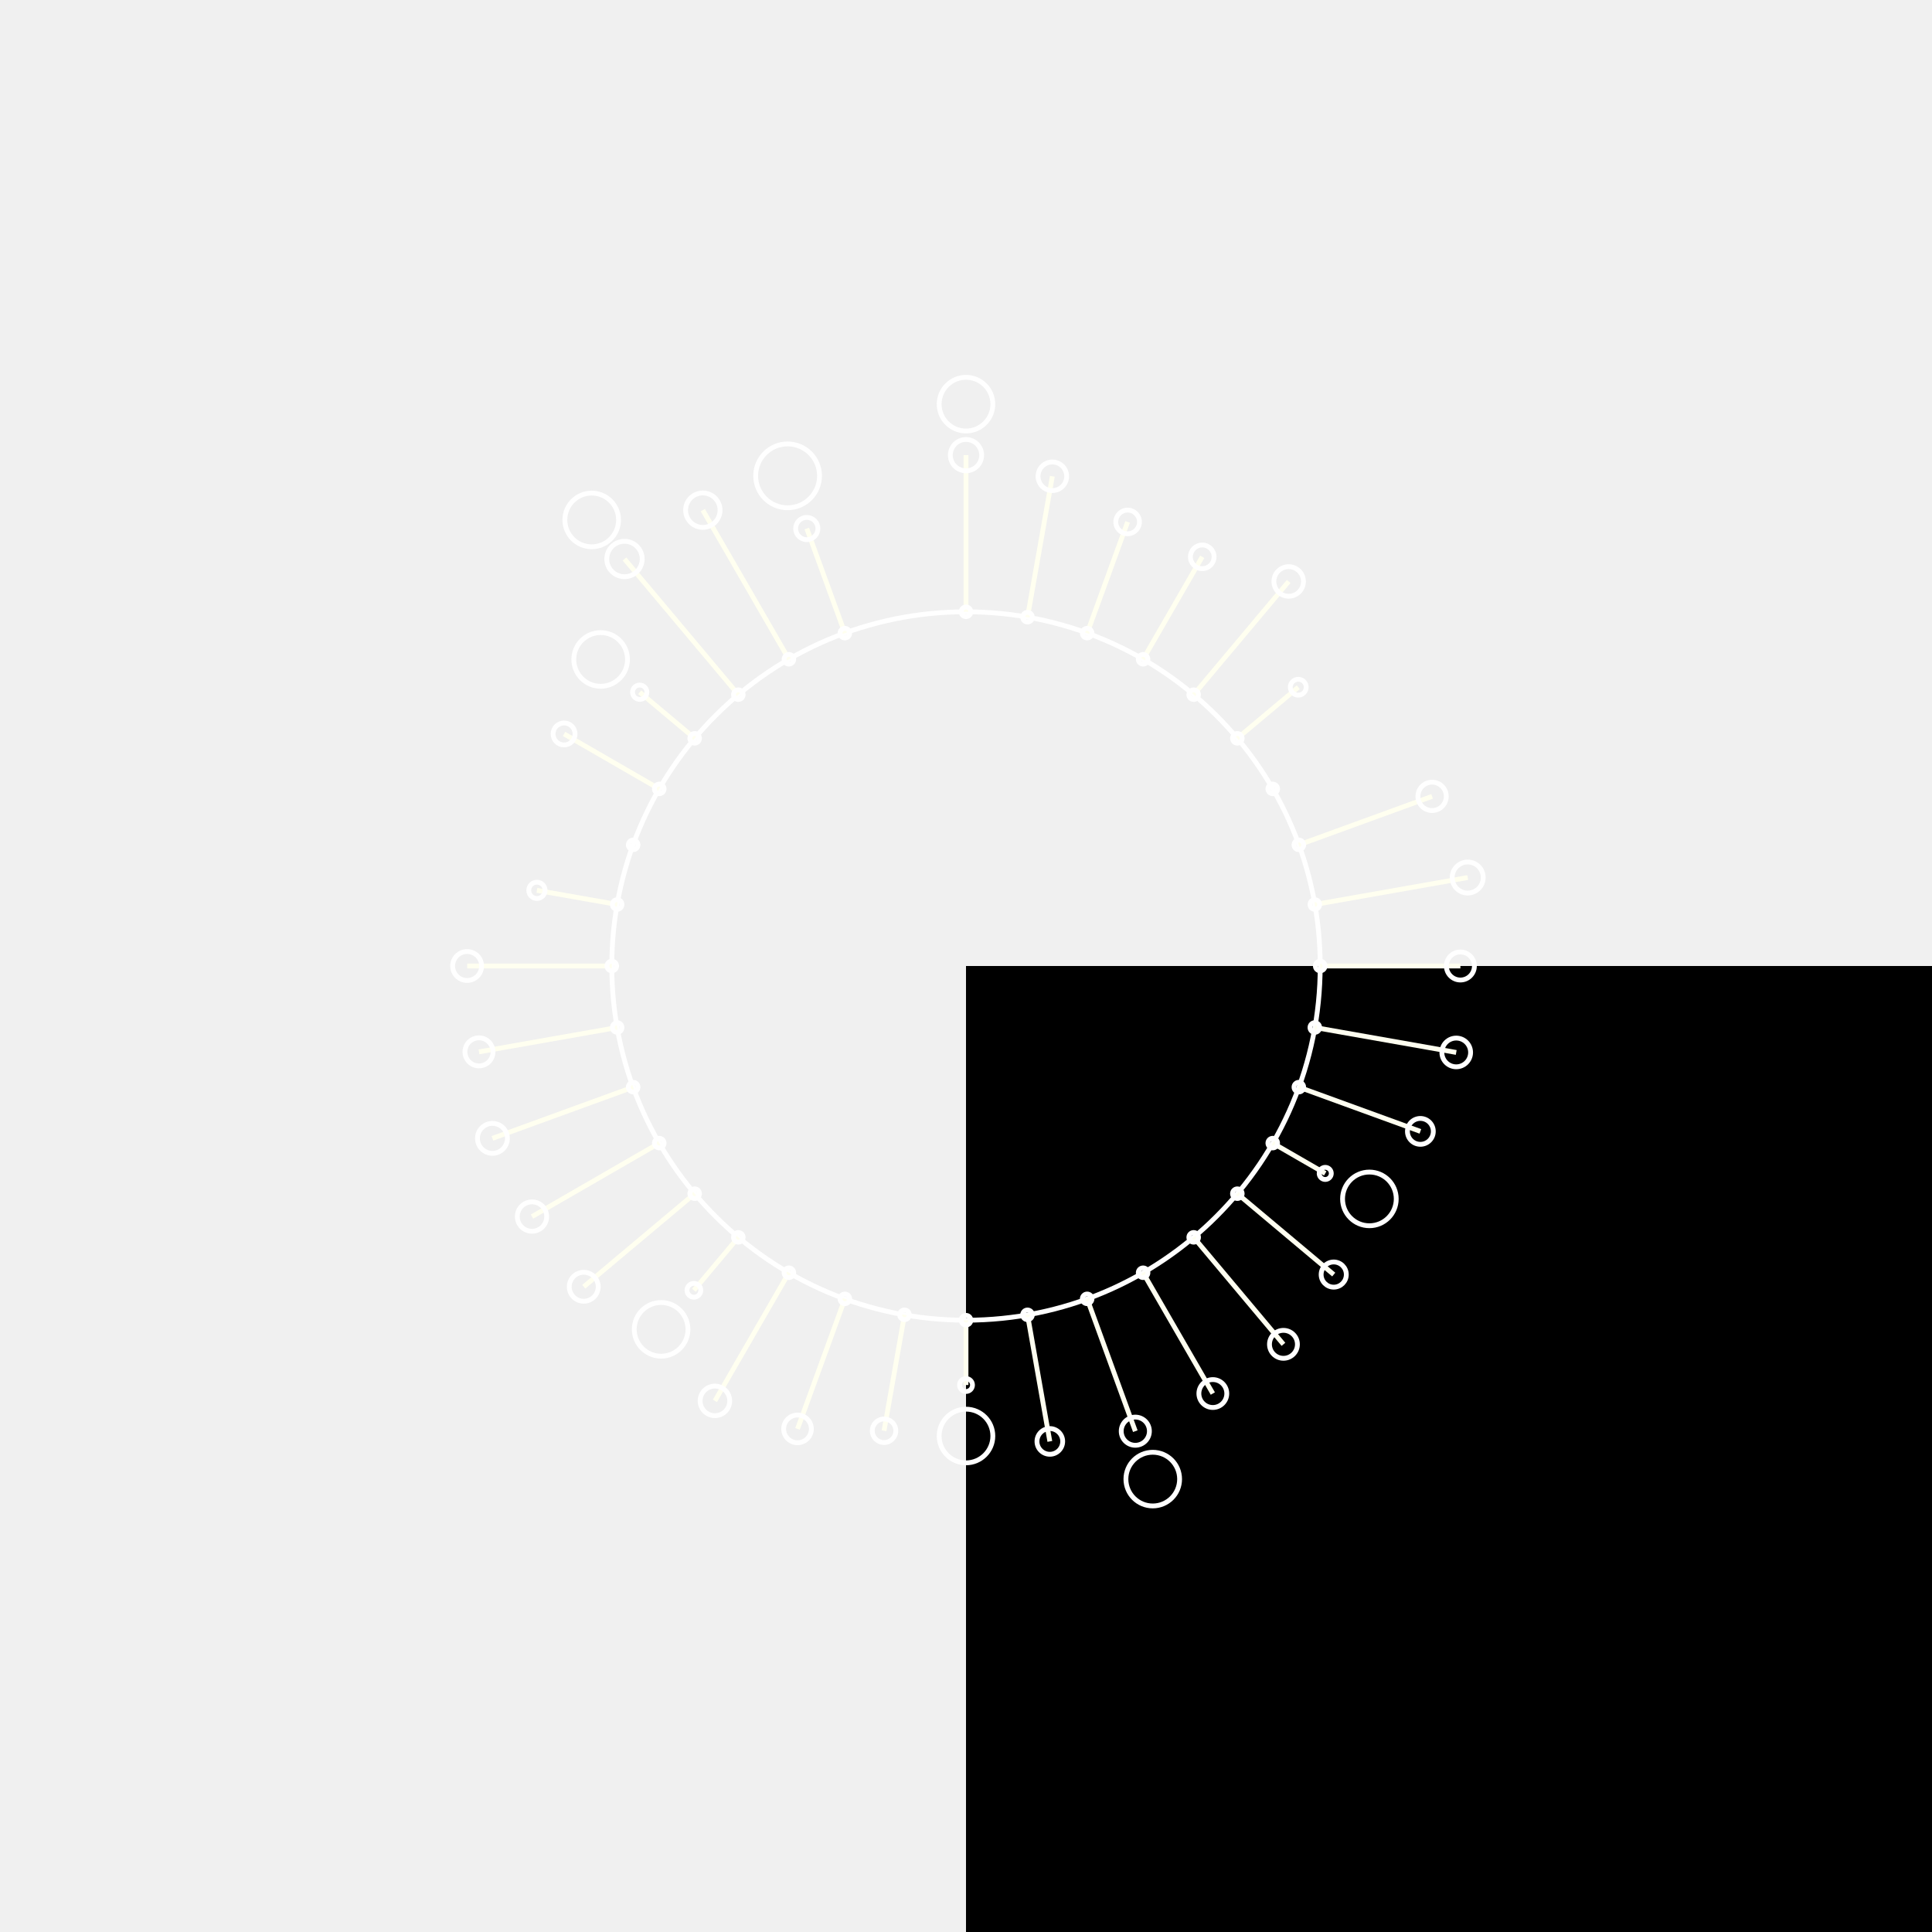
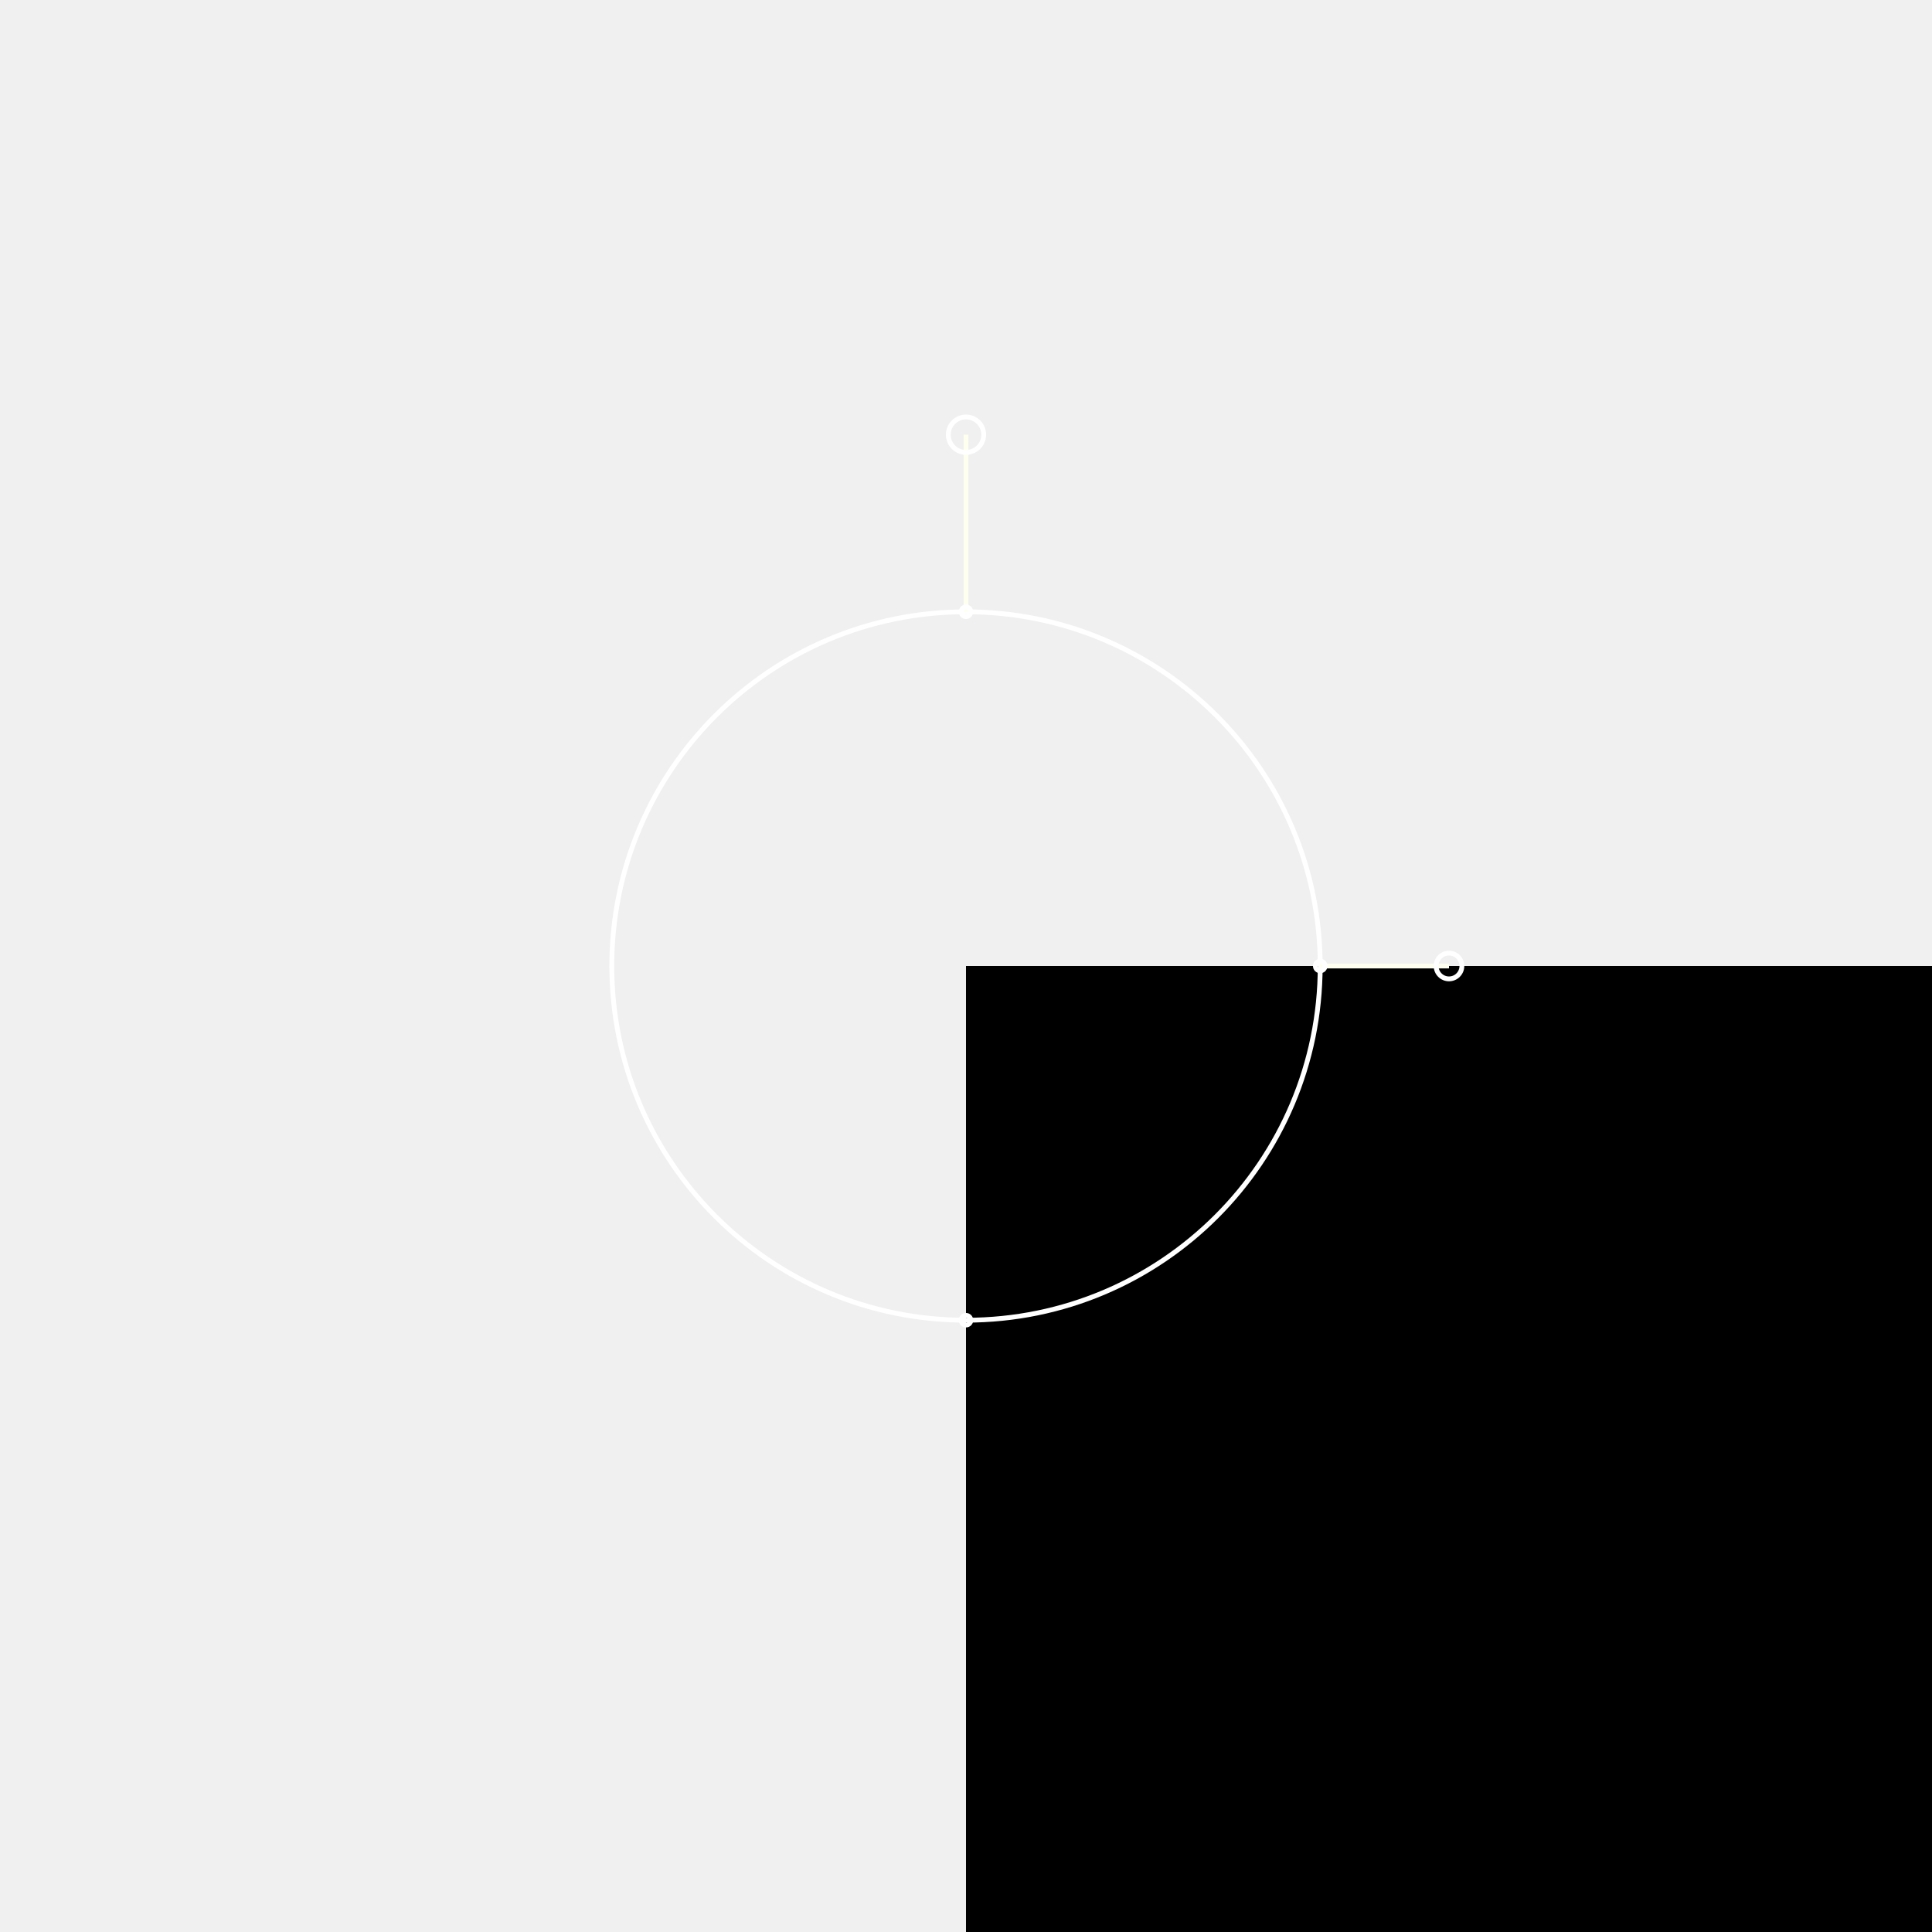
<svg xmlns="http://www.w3.org/2000/svg" viewBox="-200 -200 400 400" class="article-fingerprint d-flex" data-v-430fb1c8="">
  <style data-v-430fb1c8="">
          .article-fingerprint {
            transform-box: fill-box;
            transform-origin: center;
            background-color: black;
          }
          .article-fingerprint.item {
            position: absolute;
            top: 0;
            right: 0;
            width: 150%;
            height: 200%;
            -webkit-animation-name: spin;
            -webkit-animation-duration: 180s;
            -webkit-animation-iteration-count: infinite;
            -webkit-animation-timing-function: linear;
            -moz-animation-name: spin;
            -moz-animation-duration: 180s;
            -moz-animation-iteration-count: infinite;
            -moz-animation-timing-function: linear;
            -ms-animation-name: spin;
            -ms-animation-duration: 180s;
            -ms-animation-iteration-count: infinite;
            -ms-animation-timing-function: linear;
            animation-name: spin;
            animation-duration: 180s;
            animation-iteration-count: infinite;
            animation-timing-function: linear;
            -webkit-transition: all 1s ease;
            transition: all 1s ease;
          }

          /* .overlay:not(:hover) + .article-fingerprint.item {
  filter: blur(4px);
}
.overlay:hover + .article-fingerprint.item + svg {
  filter: blur(0px);
} */
          .overlay:not(:hover) + .article-fingerprint.item {
            -webkit-animation-play-state: paused;
            -moz-animation-play-state: paused;
            -o-animation-play-state: paused;
            animation-play-state: paused;
          }

          .overlay:hover + .article-fingerprint.item {
            -webkit-animation-play-state: running;
            -moz-animation-play-state: running;
            -o-animation-play-state: running;
            animation-play-state: running;
          }
          /* 
@-webkit-keyframes breathing {
  0% {
    -webkit-transform: scale(1);
    transform: scale(1);
  }

  40% {
    -webkit-transform: scale(1.1);
    transform: scale(1.1);
  }
  55% {
    -webkit-transform: scale(1.1);
    transform: scale(1.1);
  }

  100% {
    -webkit-transform: scale(1);
    transform: scale(1);
  }
}

@keyframes breathing {
  0% {
    -webkit-transform: scale(1);
    -ms-transform: scale(1);
    transform: scale(1);
  }

  40% {
    -webkit-transform: scale(1.1);
    -ms-transform: scale(1.1);
    transform: scale(1.1);
  }
  55% {
    -webkit-transform: scale(1.1);
    -ms-transform: scale(1.1);
    transform: scale(1.1); * 2
  }

  100% {
    -webkit-transform: scale(1);
    -ms-transform: scale(1);
    transform: scale(1);
  }
} */
          @-ms-keyframes spin {
            from {
              -ms-transform: rotate(0deg);
            }
            to {
              -ms-transform: rotate(360deg);
            }
          }

          @-moz-keyframes spin {
            from {
              -moz-transform: rotate(0deg);
            }
            to {
              -moz-transform: rotate(360deg);
            }
          }

          @-webkit-keyframes spin {
            from {
              -webkit-transform: rotate(0deg);
            }
            to {
              -webkit-transform: rotate(360deg);
            }
          }

          @keyframes spin {
            from {
              transform: rotate(0deg);
            }
            to {
              transform: rotate(360deg);
            }
          }
        </style>
  <rect id="overlay" width="100%" height="100%" fill="#000000" data-v-430fb1c8="" />
  <g data-v-430fb1c8="">
    <circle fill="#FFF" cx="0" cy="0" r="73.333" data-v-430fb1c8="" />
    <g idx="0" class="type-element" data-v-430fb1c8="">
      <style>
    .origin {
      /*   fill: black; */
    }
    .is-hl {
      fill: white;
      stroke: white;
    }

    .heading-placeholder {
      fill: transparent;
      stroke: white;
    }
    circle {
      fill: transparent;
      stroke: white;
    }
  </style>
-       <line x1="4.4903715968736284e-15" y1="-73.333" x2="6.476304083532271e-15" y2="-105.766" stroke="#FFFFF0" />
+       <line x1="4.4903715968736284e-15" y1="-73.333" x2="6.735557395310443e-15" y2="-110" stroke="#FFFFF0" />
      <circle cx="4.4903715968736284e-15" cy="-73.333" r="1" class="origin" />
-       <circle cx="7.122756407115492e-15" cy="-116.323" r="5.557" class="refs" />
-       <circle cx="6.476304083532271e-15" cy="-105.766" r="3.243" />
+       <circle cx="3.435798947539555e-15" cy="-56.111" r="-58.889" class="refs" />
+       <circle cx="6.735557395310443e-15" cy="-110" r="3.667" />
    </g>
    <g idx="1" class="type-element" data-v-430fb1c8="">
      <style>
    .origin {
      /*   fill: black; */
    }
    .is-hl {
      fill: white;
      stroke: white;
    }

    .heading-placeholder {
      fill: transparent;
      stroke: white;
    }
    circle {
      fill: transparent;
      stroke: white;
    }
  </style>
-       <line x1="12.734" y1="-72.219" x2="17.878" y2="-101.389" stroke="#FFFFF0" />
-       <circle cx="12.734" cy="-72.219" r="1" class="origin" />
-       <circle cx="17.878" cy="-101.389" r="2.962" />
+       <line x1="73.333" y1="0" x2="100" y2="0" stroke="#FFFFF0" />
+       <circle cx="73.333" cy="0" r="1" class="origin" />
+       <circle cx="100" cy="0" r="2.667" />
    </g>
    <g idx="2" class="type-element" data-v-430fb1c8="">
      <style>
    .origin {
      /*   fill: black; */
    }
    .is-hl {
      fill: white;
      stroke: white;
    }

    .heading-placeholder {
      fill: transparent;
      stroke: white;
    }
    circle {
      fill: transparent;
      stroke: white;
    }
  </style>
-       <line x1="25.081" y1="-68.911" x2="33.462" y2="-91.937" stroke="#FFFFF0" />
-       <circle cx="25.081" cy="-68.911" r="1" class="origin" />
-       <circle cx="33.462" cy="-91.937" r="2.45" />
-     </g>
-     <g idx="3" class="type-element" data-v-430fb1c8="">
-       <style>
-     .origin {
-       /*   fill: black; */
-     }
-     .is-hl {
-       fill: white;
-       stroke: white;
-     }
- 
-     .heading-placeholder {
-       fill: transparent;
-       stroke: white;
-     }
-     circle {
-       fill: transparent;
-       stroke: white;
-     }
-   </style>
-       <line x1="36.667" y1="-63.509" x2="48.911" y2="-84.716" stroke="#FFFFF0" />
-       <circle cx="36.667" cy="-63.509" r="1" class="origin" />
-       <circle cx="48.911" cy="-84.716" r="2.449" />
-     </g>
-     <g idx="4" class="type-element" data-v-430fb1c8="">
-       <style>
-     .origin {
-       /*   fill: black; */
-     }
-     .is-hl {
-       fill: white;
-       stroke: white;
-     }
- 
-     .heading-placeholder {
-       fill: transparent;
-       stroke: white;
-     }
-     circle {
-       fill: transparent;
-       stroke: white;
-     }
-   </style>
-       <line x1="47.138" y1="-56.177" x2="66.806" y2="-79.616" stroke="#FFFFF0" />
-       <circle cx="47.138" cy="-56.177" r="1" class="origin" />
-       <circle cx="66.806" cy="-79.616" r="3.06" />
-     </g>
-     <g idx="5" class="type-element" data-v-430fb1c8="">
-       <style>
-     .origin {
-       /*   fill: black; */
-     }
-     .is-hl {
-       fill: white;
-       stroke: white;
-     }
- 
-     .heading-placeholder {
-       fill: transparent;
-       stroke: white;
-     }
-     circle {
-       fill: transparent;
-       stroke: white;
-     }
-   </style>
-       <line x1="56.177" y1="-47.138" x2="68.787" y2="-57.72" stroke="#FFFFF0" />
-       <circle cx="56.177" cy="-47.138" r="1" class="origin" />
-       <circle cx="68.787" cy="-57.72" r="1.646" />
-     </g>
-     <g idx="6" class="type-element" data-v-430fb1c8="">
-       <style>
-     .origin {
-       /*   fill: black; */
-     }
-     .is-hl {
-       fill: white;
-       stroke: white;
-     }
- 
-     .heading-placeholder {
-       fill: transparent;
-       stroke: white;
-     }
-     circle {
-       fill: transparent;
-       stroke: white;
-     }
-   </style>
-       <line x1="63.509" y1="-36.667" x2="63.509" y2="-36.667" stroke="#FFFFF0" />
-       <circle cx="63.509" cy="-36.667" r="1" class="origin" />
-       <circle cx="63.509" cy="-36.667" r="0" />
-     </g>
-     <g idx="7" class="type-element" data-v-430fb1c8="">
-       <style>
-     .origin {
-       /*   fill: black; */
-     }
-     .is-hl {
-       fill: white;
-       stroke: white;
-     }
- 
-     .heading-placeholder {
-       fill: transparent;
-       stroke: white;
-     }
-     circle {
-       fill: transparent;
-       stroke: white;
-     }
-   </style>
-       <line x1="68.911" y1="-25.081" x2="96.5" y2="-35.123" stroke="#FFFFF0" />
-       <circle cx="68.911" cy="-25.081" r="1" class="origin" />
-       <circle cx="96.5" cy="-35.123" r="2.936" />
-     </g>
-     <g idx="8" class="type-element" data-v-430fb1c8="">
-       <style>
-     .origin {
-       /*   fill: black; */
-     }
-     .is-hl {
-       fill: white;
-       stroke: white;
-     }
- 
-     .heading-placeholder {
-       fill: transparent;
-       stroke: white;
-     }
-     circle {
-       fill: transparent;
-       stroke: white;
-     }
-   </style>
-       <line x1="72.219" y1="-12.734" x2="103.873" y2="-18.316" stroke="#FFFFF0" />
-       <circle cx="72.219" cy="-12.734" r="1" class="origin" />
-       <circle cx="103.873" cy="-18.316" r="3.214" />
-     </g>
-     <g idx="9" class="type-element" data-v-430fb1c8="">
-       <style>
-     .origin {
-       /*   fill: black; */
-     }
-     .is-hl {
-       fill: white;
-       stroke: white;
-     }
- 
-     .heading-placeholder {
-       fill: transparent;
-       stroke: white;
-     }
-     circle {
-       fill: transparent;
-       stroke: white;
-     }
-   </style>
-       <line x1="73.333" y1="0" x2="102.358" y2="0" stroke="#FFFFF0" />
-       <circle cx="73.333" cy="0" r="1" class="origin" />
-       <circle cx="102.358" cy="0" r="2.902" />
-     </g>
-     <g idx="10" class="type-element" data-v-430fb1c8="">
-       <style>
-     .origin {
-       /*   fill: black; */
-     }
-     .is-hl {
-       fill: white;
-       stroke: white;
-     }
- 
-     .heading-placeholder {
-       fill: transparent;
-       stroke: white;
-     }
-     circle {
-       fill: transparent;
-       stroke: white;
-     }
-   </style>
-       <line x1="72.219" y1="12.734" x2="101.497" y2="17.897" stroke="#FFFFF0" />
-       <circle cx="72.219" cy="12.734" r="1" class="origin" />
-       <circle cx="101.497" cy="17.897" r="2.973" />
-     </g>
-     <g idx="11" class="type-element" data-v-430fb1c8="">
-       <style>
-     .origin {
-       /*   fill: black; */
-     }
-     .is-hl {
-       fill: white;
-       stroke: white;
-     }
- 
-     .heading-placeholder {
-       fill: transparent;
-       stroke: white;
-     }
-     circle {
-       fill: transparent;
-       stroke: white;
-     }
-   </style>
-       <line x1="68.911" y1="25.081" x2="94.073" y2="34.24" stroke="#FFFFF0" />
-       <circle cx="68.911" cy="25.081" r="1" class="origin" />
-       <circle cx="94.073" cy="34.24" r="2.678" />
-     </g>
-     <g idx="12" class="type-element" data-v-430fb1c8="">
-       <style>
-     .origin {
-       /*   fill: black; */
-     }
-     .is-hl {
-       fill: white;
-       stroke: white;
-     }
- 
-     .heading-placeholder {
-       fill: transparent;
-       stroke: white;
-     }
-     circle {
-       fill: transparent;
-       stroke: white;
-     }
-   </style>
-       <line x1="63.509" y1="36.667" x2="74.376" y2="42.941" stroke="#FFFFF0" />
-       <circle cx="63.509" cy="36.667" r="1" class="origin" />
-       <circle cx="83.519" cy="48.22" r="5.557" class="refs" />
-       <circle cx="74.376" cy="42.941" r="1.255" />
-     </g>
-     <g idx="13" class="type-element" data-v-430fb1c8="">
-       <style>
-     .origin {
-       /*   fill: black; */
-     }
-     .is-hl {
-       fill: white;
-       stroke: white;
-     }
- 
-     .heading-placeholder {
-       fill: transparent;
-       stroke: white;
-     }
-     circle {
-       fill: transparent;
-       stroke: white;
-     }
-   </style>
-       <line x1="56.177" y1="47.138" x2="76.134" y2="63.884" stroke="#FFFFF0" />
-       <circle cx="56.177" cy="47.138" r="1" class="origin" />
-       <circle cx="76.134" cy="63.884" r="2.605" />
-     </g>
-     <g idx="14" class="type-element" data-v-430fb1c8="">
-       <style>
-     .origin {
-       /*   fill: black; */
-     }
-     .is-hl {
-       fill: white;
-       stroke: white;
-     }
- 
-     .heading-placeholder {
-       fill: transparent;
-       stroke: white;
-     }
-     circle {
-       fill: transparent;
-       stroke: white;
-     }
-   </style>
-       <line x1="47.138" y1="56.177" x2="65.725" y2="78.328" stroke="#FFFFF0" />
-       <circle cx="47.138" cy="56.177" r="1" class="origin" />
-       <circle cx="65.725" cy="78.328" r="2.892" />
-     </g>
-     <g idx="15" class="type-element" data-v-430fb1c8="">
-       <style>
-     .origin {
-       /*   fill: black; */
-     }
-     .is-hl {
-       fill: white;
-       stroke: white;
-     }
- 
-     .heading-placeholder {
-       fill: transparent;
-       stroke: white;
-     }
-     circle {
-       fill: transparent;
-       stroke: white;
-     }
-   </style>
-       <line x1="36.667" y1="63.509" x2="51.105" y2="88.517" stroke="#FFFFF0" />
-       <circle cx="36.667" cy="63.509" r="1" class="origin" />
-       <circle cx="51.105" cy="88.517" r="2.888" />
-     </g>
-     <g idx="16" class="type-element" data-v-430fb1c8="">
-       <style>
-     .origin {
-       /*   fill: black; */
-     }
-     .is-hl {
-       fill: white;
-       stroke: white;
-     }
- 
-     .heading-placeholder {
-       fill: transparent;
-       stroke: white;
-     }
-     circle {
-       fill: transparent;
-       stroke: white;
-     }
-   </style>
-       <line x1="25.081" y1="68.911" x2="35.055" y2="96.312" stroke="#FFFFF0" />
-       <circle cx="25.081" cy="68.911" r="1" class="origin" />
-       <circle cx="38.666" cy="106.233" r="5.557" class="refs" />
-       <circle cx="35.055" cy="96.312" r="2.916" />
-     </g>
-     <g idx="17" class="type-element" data-v-430fb1c8="">
-       <style>
-     .origin {
-       /*   fill: black; */
-     }
-     .is-hl {
-       fill: white;
-       stroke: white;
-     }
- 
-     .heading-placeholder {
-       fill: transparent;
-       stroke: white;
-     }
-     circle {
-       fill: transparent;
-       stroke: white;
-     }
-   </style>
-       <line x1="12.734" y1="72.219" x2="17.356" y2="98.429" stroke="#FFFFF0" />
-       <circle cx="12.734" cy="72.219" r="1" class="origin" />
-       <circle cx="17.356" cy="98.429" r="2.661" />
-     </g>
-     <g idx="18" class="type-element" data-v-430fb1c8="">
-       <style>
-     .origin {
-       /*   fill: black; */
-     }
-     .is-hl {
-       fill: white;
-       stroke: white;
-     }
- 
-     .heading-placeholder {
-       fill: transparent;
-       stroke: white;
-     }
-     circle {
-       fill: transparent;
-       stroke: white;
-     }
-   </style>
-       <line x1="4.4903715968736284e-15" y1="73.333" x2="5.312083753674849e-15" y2="86.753" stroke="#FFFFF0" />
+       <line x1="4.4903715968736284e-15" y1="73.333" x2="4.4903715968736284e-15" y2="73.333" stroke="#FFFFF0" />
      <circle cx="4.4903715968736284e-15" cy="73.333" r="1" class="origin" />
-       <circle cx="5.958536077258071e-15" cy="97.31" r="5.557" class="refs" />
-       <circle cx="5.312083753674849e-15" cy="86.753" r="1.342" />
-     </g>
-     <g idx="19" class="type-element" data-v-430fb1c8="">
-       <style>
-     .origin {
-       /*   fill: black; */
-     }
-     .is-hl {
-       fill: white;
-       stroke: white;
-     }
- 
-     .heading-placeholder {
-       fill: transparent;
-       stroke: white;
-     }
-     circle {
-       fill: transparent;
-       stroke: white;
-     }
-   </style>
-       <line x1="-12.734" y1="72.219" x2="-16.967" y2="96.223" stroke="#FFFFF0" />
-       <circle cx="-12.734" cy="72.219" r="1" class="origin" />
-       <circle cx="-16.967" cy="96.223" r="2.437" />
-     </g>
-     <g idx="20" class="type-element" data-v-430fb1c8="">
-       <style>
-     .origin {
-       /*   fill: black; */
-     }
-     .is-hl {
-       fill: white;
-       stroke: white;
-     }
- 
-     .heading-placeholder {
-       fill: transparent;
-       stroke: white;
-     }
-     circle {
-       fill: transparent;
-       stroke: white;
-     }
-   </style>
-       <line x1="-25.081" y1="68.911" x2="-34.883" y2="95.839" stroke="#FFFFF0" />
-       <circle cx="-25.081" cy="68.911" r="1" class="origin" />
-       <circle cx="-34.883" cy="95.839" r="2.866" />
-     </g>
-     <g idx="21" class="type-element" data-v-430fb1c8="">
-       <style>
-     .origin {
-       /*   fill: black; */
-     }
-     .is-hl {
-       fill: white;
-       stroke: white;
-     }
- 
-     .heading-placeholder {
-       fill: transparent;
-       stroke: white;
-     }
-     circle {
-       fill: transparent;
-       stroke: white;
-     }
-   </style>
-       <line x1="-36.667" y1="63.509" x2="-51.982" y2="90.036" stroke="#FFFFF0" />
-       <circle cx="-36.667" cy="63.509" r="1" class="origin" />
-       <circle cx="-51.982" cy="90.036" r="3.063" />
-     </g>
-     <g idx="22" class="type-element" data-v-430fb1c8="">
-       <style>
-     .origin {
-       /*   fill: black; */
-     }
-     .is-hl {
-       fill: white;
-       stroke: white;
-     }
- 
-     .heading-placeholder {
-       fill: transparent;
-       stroke: white;
-     }
-     circle {
-       fill: transparent;
-       stroke: white;
-     }
-   </style>
-       <line x1="-47.138" y1="56.177" x2="-56.338" y2="67.141" stroke="#FFFFF0" />
-       <circle cx="-47.138" cy="56.177" r="1" class="origin" />
-       <circle cx="-63.124" cy="75.228" r="5.557" class="refs" />
-       <circle cx="-56.338" cy="67.141" r="1.431" />
-     </g>
-     <g idx="23" class="type-element" data-v-430fb1c8="">
-       <style>
-     .origin {
-       /*   fill: black; */
-     }
-     .is-hl {
-       fill: white;
-       stroke: white;
-     }
- 
-     .heading-placeholder {
-       fill: transparent;
-       stroke: white;
-     }
-     circle {
-       fill: transparent;
-       stroke: white;
-     }
-   </style>
-       <line x1="-56.177" y1="47.138" x2="-79.143" y2="66.409" stroke="#FFFFF0" />
-       <circle cx="-56.177" cy="47.138" r="1" class="origin" />
-       <circle cx="-79.143" cy="66.409" r="2.998" />
-     </g>
-     <g idx="24" class="type-element" data-v-430fb1c8="">
-       <style>
-     .origin {
-       /*   fill: black; */
-     }
-     .is-hl {
-       fill: white;
-       stroke: white;
-     }
- 
-     .heading-placeholder {
-       fill: transparent;
-       stroke: white;
-     }
-     circle {
-       fill: transparent;
-       stroke: white;
-     }
-   </style>
-       <line x1="-63.509" y1="36.667" x2="-89.855" y2="51.878" stroke="#FFFFF0" />
-       <circle cx="-63.509" cy="36.667" r="1" class="origin" />
-       <circle cx="-89.855" cy="51.878" r="3.042" />
-     </g>
-     <g idx="25" class="type-element" data-v-430fb1c8="">
-       <style>
-     .origin {
-       /*   fill: black; */
-     }
-     .is-hl {
-       fill: white;
-       stroke: white;
-     }
- 
-     .heading-placeholder {
-       fill: transparent;
-       stroke: white;
-     }
-     circle {
-       fill: transparent;
-       stroke: white;
-     }
-   </style>
-       <line x1="-68.911" y1="25.081" x2="-98.047" y2="35.686" stroke="#FFFFF0" />
-       <circle cx="-68.911" cy="25.081" r="1" class="origin" />
-       <circle cx="-98.047" cy="35.686" r="3.101" />
-     </g>
-     <g idx="26" class="type-element" data-v-430fb1c8="">
-       <style>
-     .origin {
-       /*   fill: black; */
-     }
-     .is-hl {
-       fill: white;
-       stroke: white;
-     }
- 
-     .heading-placeholder {
-       fill: transparent;
-       stroke: white;
-     }
-     circle {
-       fill: transparent;
-       stroke: white;
-     }
-   </style>
-       <line x1="-72.219" y1="12.734" x2="-100.831" y2="17.779" stroke="#FFFFF0" />
-       <circle cx="-72.219" cy="12.734" r="1" class="origin" />
-       <circle cx="-100.831" cy="17.779" r="2.905" />
-     </g>
-     <g idx="27" class="type-element" data-v-430fb1c8="">
-       <style>
-     .origin {
-       /*   fill: black; */
-     }
-     .is-hl {
-       fill: white;
-       stroke: white;
-     }
- 
-     .heading-placeholder {
-       fill: transparent;
-       stroke: white;
-     }
-     circle {
-       fill: transparent;
-       stroke: white;
-     }
-   </style>
-       <line x1="-73.333" y1="8.980743193747257e-15" x2="-103.287" y2="1.2649049481606139e-14" stroke="#FFFFF0" />
-       <circle cx="-73.333" cy="8.980743193747257e-15" r="1" class="origin" />
-       <circle cx="-103.287" cy="1.2649049481606139e-14" r="2.995" />
-     </g>
-     <g idx="28" class="type-element" data-v-430fb1c8="">
-       <style>
-     .origin {
-       /*   fill: black; */
-     }
-     .is-hl {
-       fill: white;
-       stroke: white;
-     }
- 
-     .heading-placeholder {
-       fill: transparent;
-       stroke: white;
-     }
-     circle {
-       fill: transparent;
-       stroke: white;
-     }
-   </style>
-       <line x1="-72.219" y1="-12.734" x2="-88.837" y2="-15.664" stroke="#FFFFF0" />
-       <circle cx="-72.219" cy="-12.734" r="1" class="origin" />
-       <circle cx="-88.837" cy="-15.664" r="1.687" />
-     </g>
-     <g idx="29" class="type-element" data-v-430fb1c8="">
-       <style>
-     .origin {
-       /*   fill: black; */
-     }
-     .is-hl {
-       fill: white;
-       stroke: white;
-     }
- 
-     .heading-placeholder {
-       fill: transparent;
-       stroke: white;
-     }
-     circle {
-       fill: transparent;
-       stroke: white;
-     }
-   </style>
-       <line x1="-68.911" y1="-25.081" x2="-68.911" y2="-25.081" stroke="#FFFFF0" />
-       <circle cx="-68.911" cy="-25.081" r="1" class="origin" />
-       <circle cx="-68.911" cy="-25.081" r="0" />
-     </g>
-     <g idx="30" class="type-element" data-v-430fb1c8="">
-       <style>
-     .origin {
-       /*   fill: black; */
-     }
-     .is-hl {
-       fill: white;
-       stroke: white;
-     }
- 
-     .heading-placeholder {
-       fill: transparent;
-       stroke: white;
-     }
-     circle {
-       fill: transparent;
-       stroke: white;
-     }
-   </style>
-       <line x1="-63.509" y1="-36.667" x2="-83.214" y2="-48.043" stroke="#FFFFF0" />
-       <circle cx="-63.509" cy="-36.667" r="1" class="origin" />
-       <circle cx="-83.214" cy="-48.043" r="2.275" />
-     </g>
-     <g idx="31" class="type-element" data-v-430fb1c8="">
-       <style>
-     .origin {
-       /*   fill: black; */
-     }
-     .is-hl {
-       fill: white;
-       stroke: white;
-     }
- 
-     .heading-placeholder {
-       fill: transparent;
-       stroke: white;
-     }
-     circle {
-       fill: transparent;
-       stroke: white;
-     }
-   </style>
-       <line x1="-56.177" y1="-47.138" x2="-67.553" y2="-56.684" stroke="#FFFFF0" />
-       <circle cx="-56.177" cy="-47.138" r="1" class="origin" />
-       <circle cx="-75.641" cy="-63.47" r="5.557" class="refs" />
-       <circle cx="-67.553" cy="-56.684" r="1.485" />
-     </g>
-     <g idx="32" class="type-element" data-v-430fb1c8="">
-       <style>
-     .origin {
-       /*   fill: black; */
-     }
-     .is-hl {
-       fill: white;
-       stroke: white;
-     }
- 
-     .heading-placeholder {
-       fill: transparent;
-       stroke: white;
-     }
-     circle {
-       fill: transparent;
-       stroke: white;
-     }
-   </style>
-       <line x1="-47.138" y1="-56.177" x2="-70.707" y2="-84.265" stroke="#FFFFF0" />
-       <circle cx="-47.138" cy="-56.177" r="1" class="origin" />
-       <circle cx="-77.493" cy="-92.352" r="5.557" class="refs" />
-       <circle cx="-70.707" cy="-84.265" r="3.667" />
-     </g>
-     <g idx="33" class="type-element" data-v-430fb1c8="">
-       <style>
-     .origin {
-       /*   fill: black; */
-     }
-     .is-hl {
-       fill: white;
-       stroke: white;
-     }
- 
-     .heading-placeholder {
-       fill: transparent;
-       stroke: white;
-     }
-     circle {
-       fill: transparent;
-       stroke: white;
-     }
-   </style>
-       <line x1="-36.667" y1="-63.509" x2="-54.488" y2="-94.376" stroke="#FFFFF0" />
-       <circle cx="-36.667" cy="-63.509" r="1" class="origin" />
-       <circle cx="-54.488" cy="-94.376" r="3.564" />
-     </g>
-     <g idx="34" class="type-element" data-v-430fb1c8="">
-       <style>
-     .origin {
-       /*   fill: black; */
-     }
-     .is-hl {
-       fill: white;
-       stroke: white;
-     }
- 
-     .heading-placeholder {
-       fill: transparent;
-       stroke: white;
-     }
-     circle {
-       fill: transparent;
-       stroke: white;
-     }
-   </style>
-       <line x1="-25.081" y1="-68.911" x2="-32.965" y2="-90.572" stroke="#FFFFF0" />
-       <circle cx="-25.081" cy="-68.911" r="1" class="origin" />
-       <circle cx="-36.936" cy="-101.481" r="6.609" class="refs" />
-       <circle cx="-32.965" cy="-90.572" r="2.305" />
+       <circle cx="4.4903715968736284e-15" cy="73.333" r="0" />
    </g>
  </g>
</svg>
